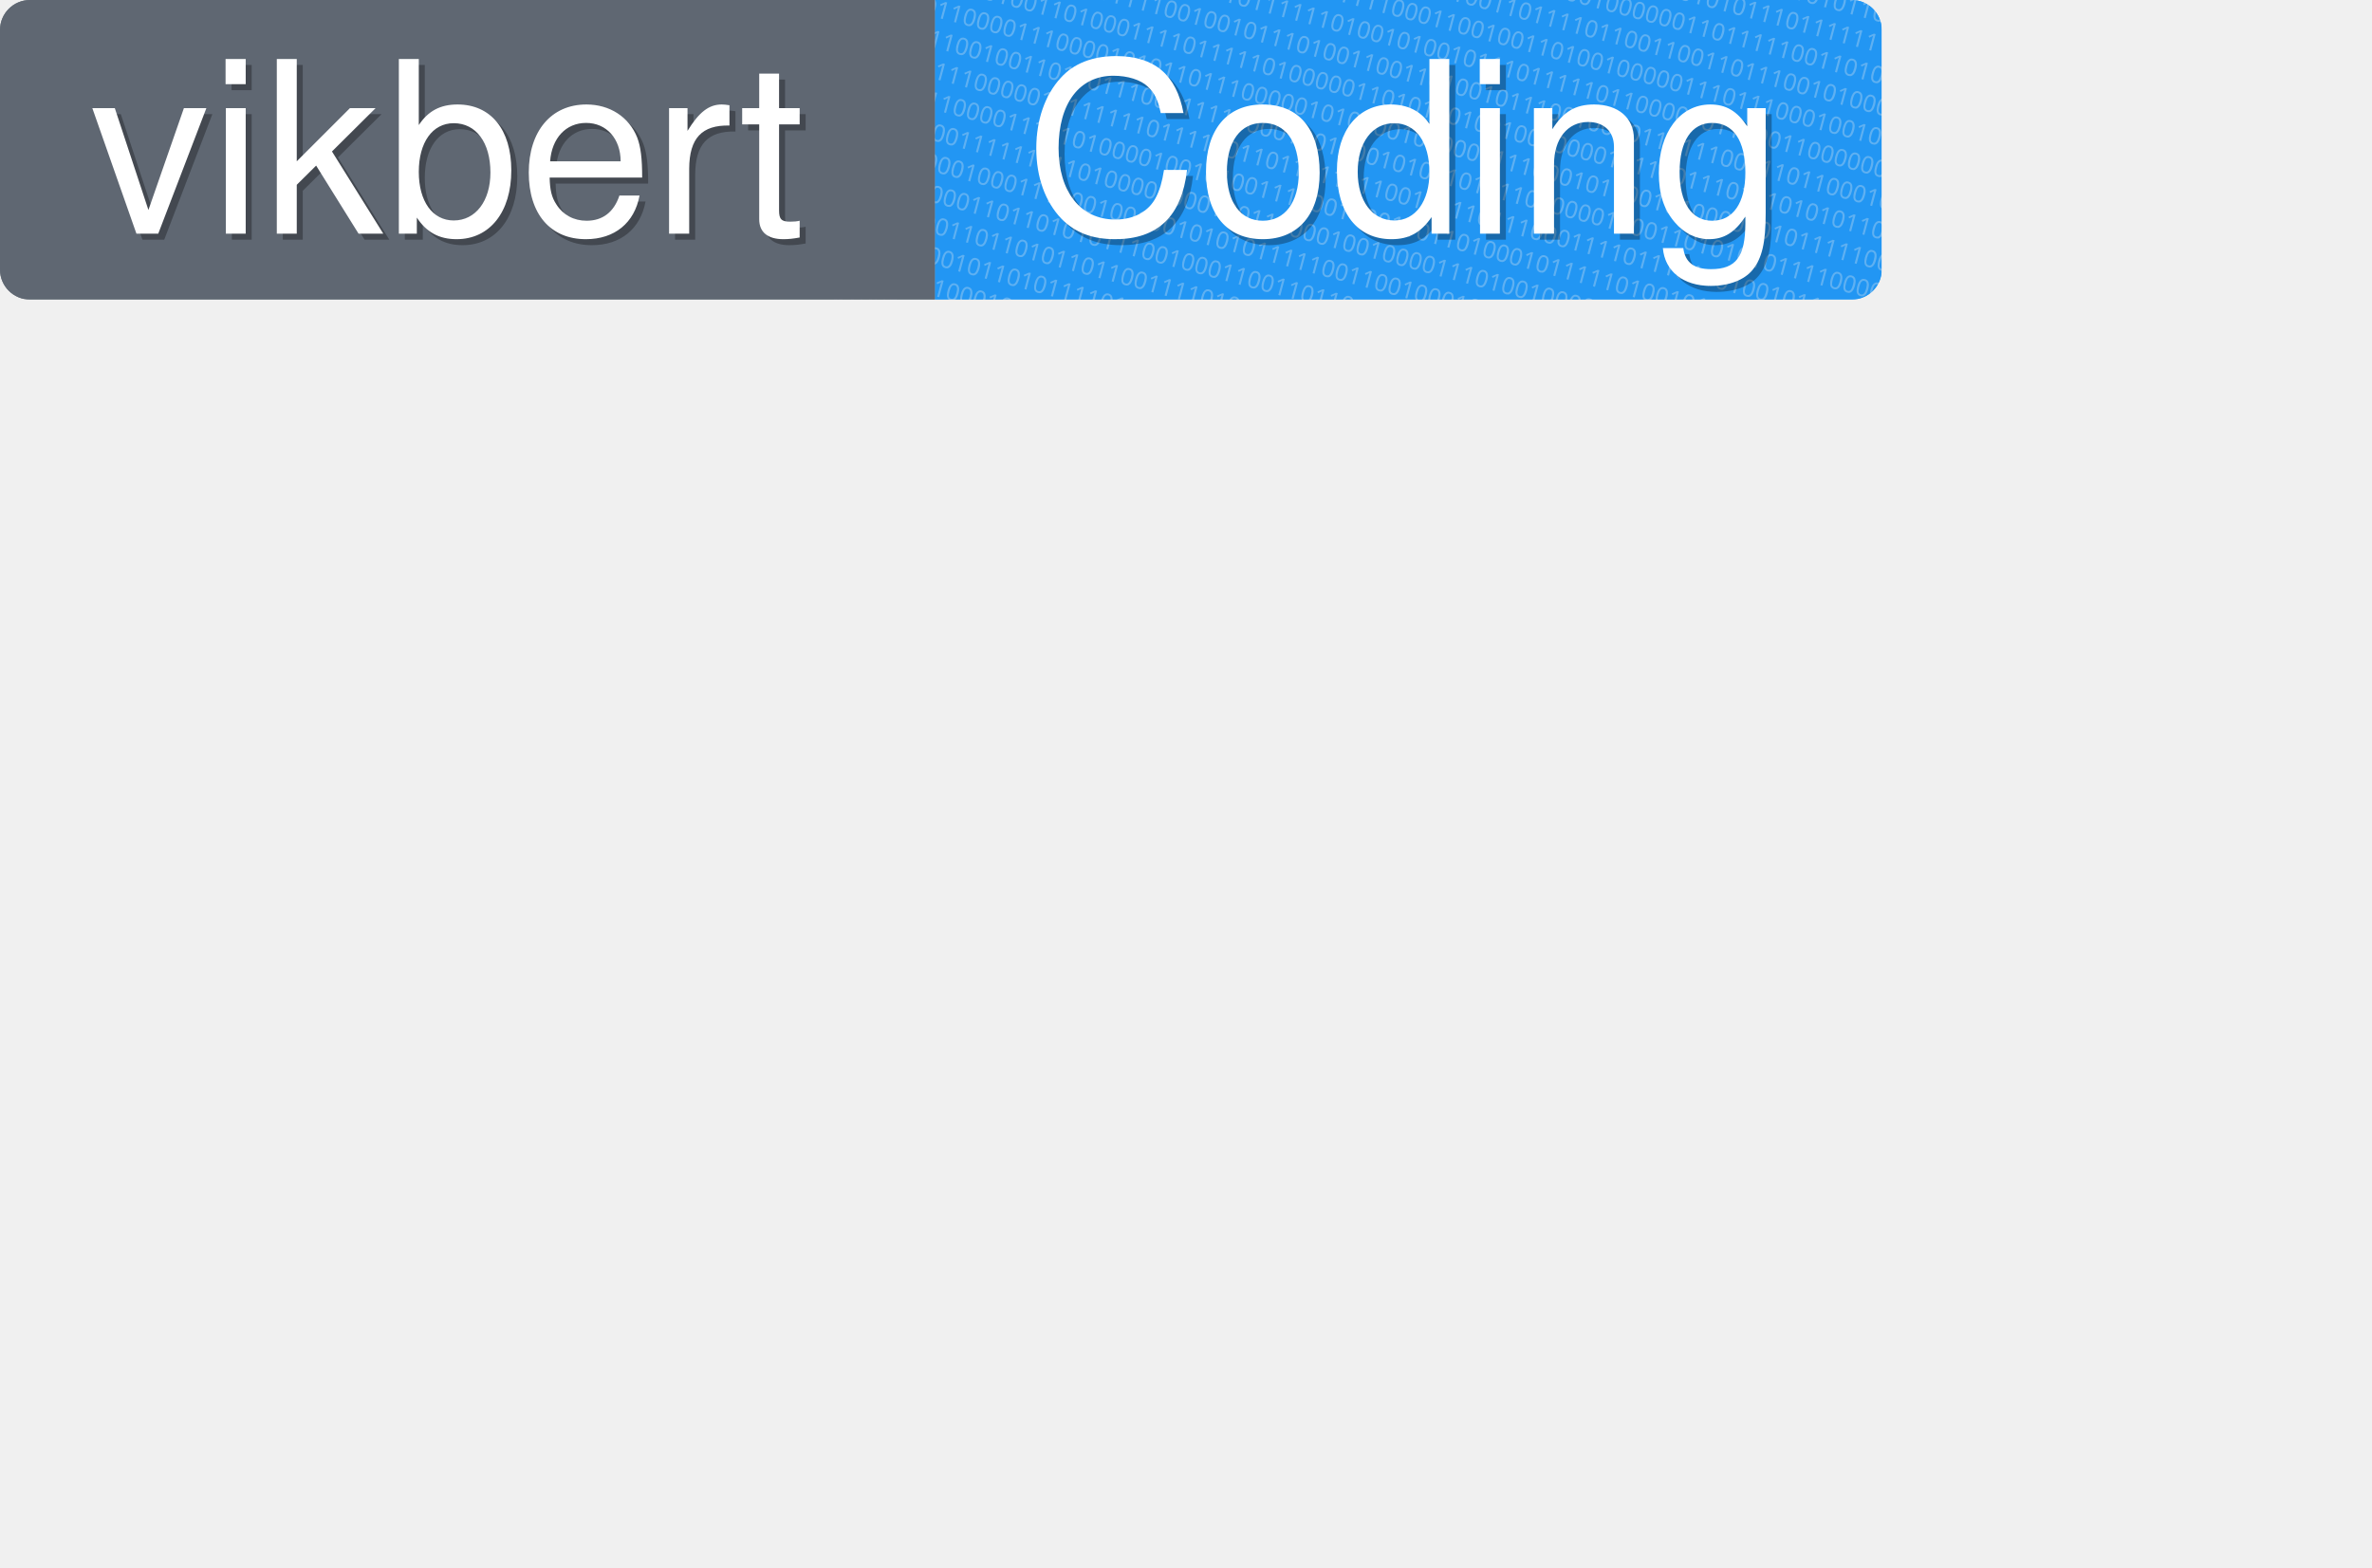
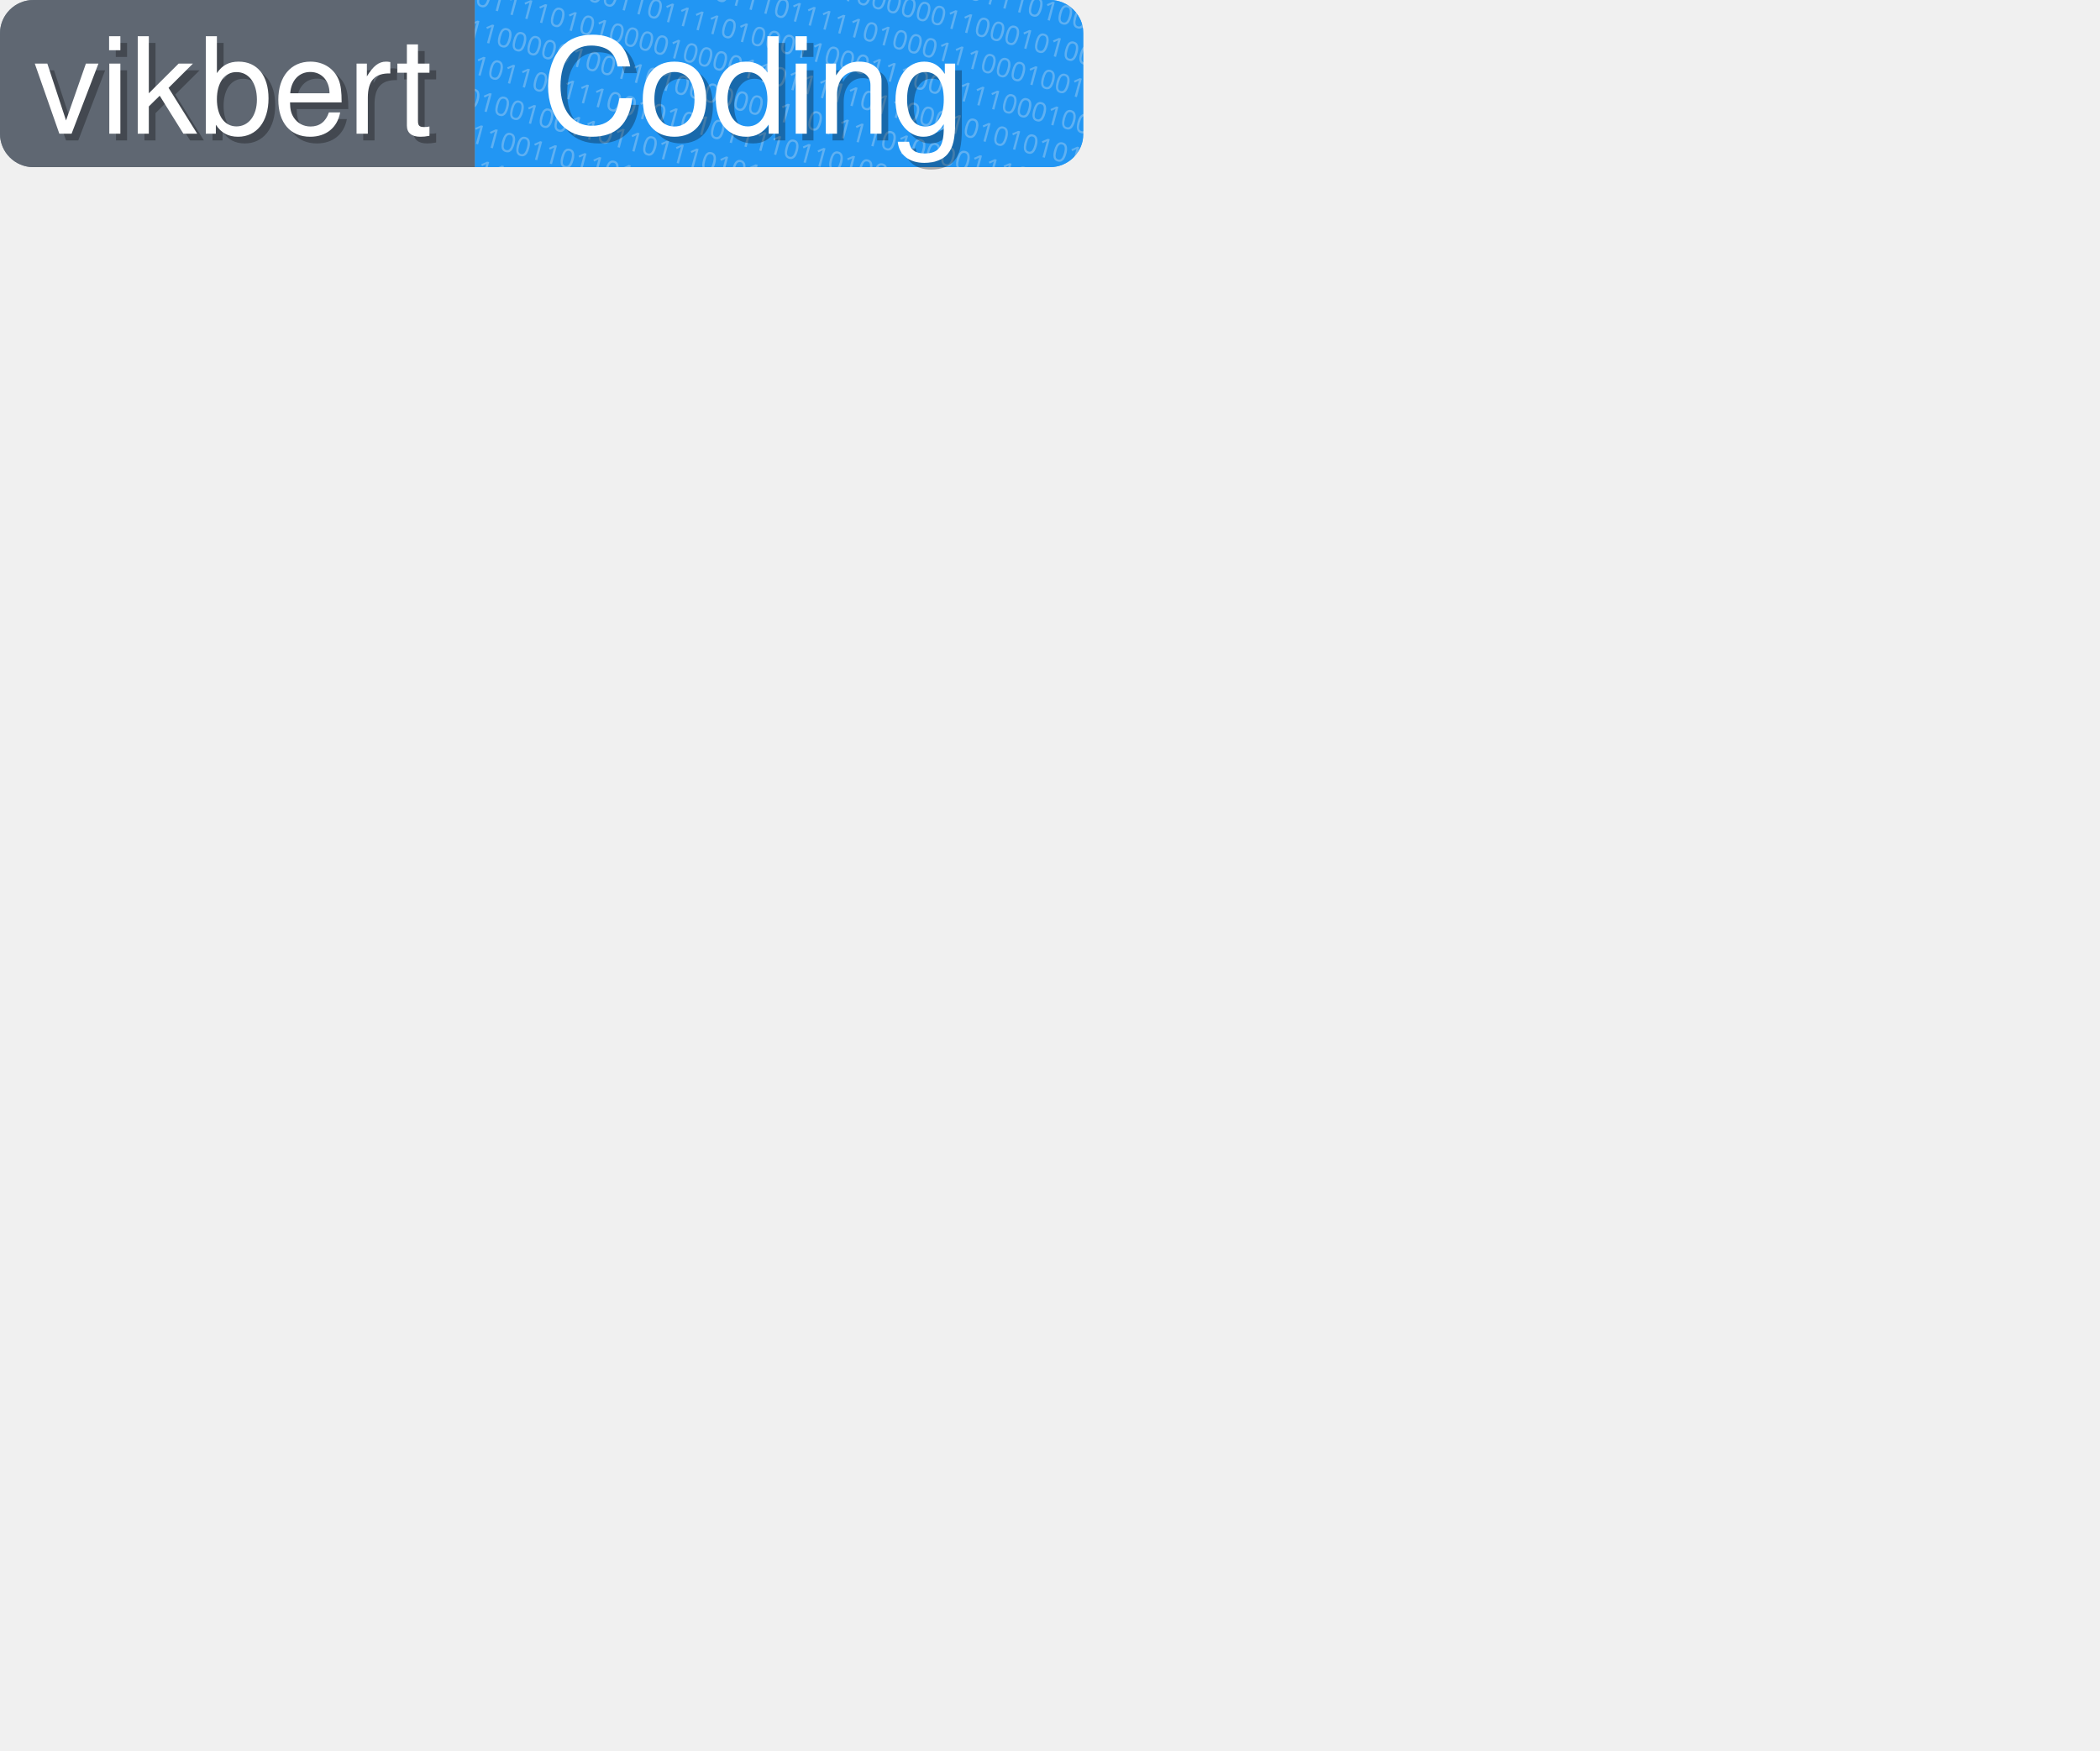
<svg xmlns="http://www.w3.org/2000/svg" baseProfile="full" height="100%" version="1.1" width="100%">
  <defs />
-   <mask height="50" id="a" width="314" x="0" y="0">
-     <rect fill="#eee" height="50" rx="5" width="314" x="0" y="0" />
+   <mask height="25" id="a" width="162" x="0" y="0">
+     <rect fill="#eee" height="25" rx="5" width="162" x="0" y="0" />
  </mask>
  <g fill="none" id="g" mask="url(#a)">
-     <rect fill="#2196F3" height="50" width="158" x="156" y="0" />
-     <text fill="#eee" font-family="Inconsolata for Powerline" font-size="4" opacity="0.3" transform="rotate(15 300, 0)" x="157" y="0">000100011011101011111010001101001101100110011111011011101111111010110000101001000011010001001001111</text>
-     <text fill="#eee" font-family="Inconsolata for Powerline" font-size="4" opacity="0.3" transform="rotate(15 300, 0)" x="157" y="5">101001001000001011010001000010110100001111110011101010010101110111111111001111110000100100011110101</text>
-     <text fill="#eee" font-family="Inconsolata for Powerline" font-size="4" opacity="0.3" transform="rotate(15 300, 0)" x="157" y="10">111000110111110110100100111001011000011010111000100000011011111001101001110000000000100101001001110</text>
-     <text fill="#eee" font-family="Inconsolata for Powerline" font-size="4" opacity="0.3" transform="rotate(15 300, 0)" x="157" y="15">101010001101000100001100011100000000001001101111011001100110111001010000111110100110010110010111000</text>
-     <text fill="#eee" font-family="Inconsolata for Powerline" font-size="4" opacity="0.3" transform="rotate(15 300, 0)" x="157" y="20">110110000001100011100110001011111100011001001101001000001110111000100100010100010011100111010010000</text>
-     <text fill="#eee" font-family="Inconsolata for Powerline" font-size="4" opacity="0.3" transform="rotate(15 300, 0)" x="157" y="25">110111000110100101111110111111010010100101110111110110000101110011000000010000011001001110010110101</text>
-     <text fill="#eee" font-family="Inconsolata for Powerline" font-size="4" opacity="0.3" transform="rotate(15 300, 0)" x="157" y="30">101101111001111111001001011101001100110100101110010000110111000110110001010111010001101001011110001</text>
-     <text fill="#eee" font-family="Inconsolata for Powerline" font-size="4" opacity="0.3" transform="rotate(15 300, 0)" x="157" y="35">011000100110100011110111110100000110101001001001000010110011101010101011001101000001100100100111011</text>
-     <text fill="#eee" font-family="Inconsolata for Powerline" font-size="4" opacity="0.3" transform="rotate(15 300, 0)" x="157" y="40">001100001110000101011011100000101010010000011110001011001010000001011111000011001000000110000110000</text>
-     <text fill="#eee" font-family="Inconsolata for Powerline" font-size="4" opacity="0.3" transform="rotate(15 300, 0)" x="157" y="45">011100100110110111001111110001001000101001011110100001000110101010111100001000111001011100010110100</text>
-     <text fill="#eee" font-family="Inconsolata for Powerline" font-size="4" opacity="0.3" transform="rotate(15 300, 0)" x="157" y="50">001111000001111111101111001101111111100111110111000111101110110100101111111011000111100010101001010</text>
-     <text fill="#eee" font-family="Inconsolata for Powerline" font-size="4" opacity="0.3" transform="rotate(15 300, 0)" x="157" y="55">011110000111010100001001010011110010001101101000101111101001011010110111110101010110011011100110101</text>
-     <text fill="#eee" font-family="Inconsolata for Powerline" font-size="4" opacity="0.3" transform="rotate(15 300, 0)" x="157" y="60">111100111111111010000000010011000010010000111010010000101001010011101110011011010011010101010111100</text>
-     <text fill="#eee" font-family="Inconsolata for Powerline" font-size="4" opacity="0.3" transform="rotate(15 300, 0)" x="157" y="65">010100010001110001001001010101111100110010001010111100000111111001111101100010001010100101011010011</text>
-     <text fill="#eee" font-family="Inconsolata for Powerline" font-size="4" opacity="0.3" transform="rotate(15 300, 0)" x="157" y="70">110010001101101010111001000110011011010011101001000011010010001011110010111001100001010101110111010</text>
-     <text fill="#eee" font-family="Inconsolata for Powerline" font-size="4" opacity="0.3" transform="rotate(15 300, 0)" x="157" y="75">100100011011010110110011110101100000110011111000110111001010011111011010111001011101111010100110010</text>
-     <text fill="#eee" font-family="Inconsolata for Powerline" font-size="4" opacity="0.3" transform="rotate(15 300, 0)" x="157" y="80">100010001011010111101011001001011000100001010000011110100101111110100100011011010101100010001001001</text>
-     <text fill="#eee" font-family="Inconsolata for Powerline" font-size="4" opacity="0.3" transform="rotate(15 300, 0)" x="157" y="85">001110110001001010110101010011100100101001000001100000110111000011001100011001010010111101000010001</text>
-     <text fill="#eee" font-family="Inconsolata for Powerline" font-size="4" opacity="0.3" transform="rotate(15 300, 0)" x="157" y="90">010001101100110110010001010111101000001100101010001010111001100110110011111001110101101111010011011</text>
-     <text fill="#eee" font-family="Inconsolata for Powerline" font-size="4" opacity="0.3" transform="rotate(15 300, 0)" x="157" y="95">110000001101010010010000101000010001100100010100111100101001000110100111000000111000111011011011001</text>
-     <rect fill="#5E6772" height="50" width="156" x="0" y="0" />
+     <rect fill="#2196F3" height="25" width="91" x="71" y="0" />
+     <text fill="#eee" font-family="Inconsolata for Powerline" font-size="4" opacity="0.3" transform="rotate(15 300, 0)" x="72" y="0">110111001011011000101000011011111000100100011011010110110001101111011000100000001100111101100001000</text>
+     <text fill="#eee" font-family="Inconsolata for Powerline" font-size="4" opacity="0.3" transform="rotate(15 300, 0)" x="72" y="5">001001000000010110110000101001001110111111001110110011111011110010001001111101001101111010111011110</text>
+     <text fill="#eee" font-family="Inconsolata for Powerline" font-size="4" opacity="0.3" transform="rotate(15 300, 0)" x="72" y="10">001010111110110101100100010111001011001110100101111110111010101100111000011111110110001010000111000</text>
+     <text fill="#eee" font-family="Inconsolata for Powerline" font-size="4" opacity="0.3" transform="rotate(15 300, 0)" x="72" y="15">100000000100000000000011101100000001101110110001010111000011000110111100101110001111101110011000001</text>
+     <text fill="#eee" font-family="Inconsolata for Powerline" font-size="4" opacity="0.3" transform="rotate(15 300, 0)" x="72" y="20">000011011011011110111001001101100011110000011100101011100110000101011000111111011000110010111100100</text>
+     <text fill="#eee" font-family="Inconsolata for Powerline" font-size="4" opacity="0.3" transform="rotate(15 300, 0)" x="72" y="25">000001010111110110001010100001110010110011100011111110001010110000010001100111101101100000101100001</text>
+     <text fill="#eee" font-family="Inconsolata for Powerline" font-size="4" opacity="0.3" transform="rotate(15 300, 0)" x="72" y="30">000101000001100110000100101000010011101111100110100011010000111011101100101010001000101010111010111</text>
+     <text fill="#eee" font-family="Inconsolata for Powerline" font-size="4" opacity="0.3" transform="rotate(15 300, 0)" x="72" y="35">110110100000011010011000110110011011101000110010111000100111000100010100011110110110100001100100001</text>
+     <text fill="#eee" font-family="Inconsolata for Powerline" font-size="4" opacity="0.3" transform="rotate(15 300, 0)" x="72" y="40">011001011010111111011000100110000101110100011000111010101111110010000100110010101100111010100011101</text>
+     <text fill="#eee" font-family="Inconsolata for Powerline" font-size="4" opacity="0.3" transform="rotate(15 300, 0)" x="72" y="45">010110100110001001001000011000000110001010001110010011010011110010010001100010001110001001000101101</text>
+     <text fill="#eee" font-family="Inconsolata for Powerline" font-size="4" opacity="0.3" transform="rotate(15 300, 0)" x="72" y="50">011010010000110111011101111101000111000100111110101100011011010101100101111101100011101110100101111</text>
+     <text fill="#eee" font-family="Inconsolata for Powerline" font-size="4" opacity="0.3" transform="rotate(15 300, 0)" x="72" y="55">101100010000110111101000110001110011110001000101101100111101100010000000001000011100111111001101000</text>
+     <text fill="#eee" font-family="Inconsolata for Powerline" font-size="4" opacity="0.3" transform="rotate(15 300, 0)" x="72" y="60">011011110101000010000110111110110001010101011000101111110101111000001011001001011110111001000100011</text>
+     <text fill="#eee" font-family="Inconsolata for Powerline" font-size="4" opacity="0.3" transform="rotate(15 300, 0)" x="72" y="65">100110000010011010000001110111101000011100100111011110001010100100000000010110010001001011011010001</text>
+     <text fill="#eee" font-family="Inconsolata for Powerline" font-size="4" opacity="0.3" transform="rotate(15 300, 0)" x="72" y="70">101010110111100101010111101101000101000001110100111100101110111111000011011011011000010101001010111</text>
+     <text fill="#eee" font-family="Inconsolata for Powerline" font-size="4" opacity="0.3" transform="rotate(15 300, 0)" x="72" y="75">101001001001101101110101100100010100110100010111111100000101000001101110001010111101000010100000001</text>
+     <text fill="#eee" font-family="Inconsolata for Powerline" font-size="4" opacity="0.3" transform="rotate(15 300, 0)" x="72" y="80">011011100110110101011110101000000101100101101111010010101011001101001100110101010100011111000001110</text>
+     <text fill="#eee" font-family="Inconsolata for Powerline" font-size="4" opacity="0.3" transform="rotate(15 300, 0)" x="72" y="85">101111111110110110000011100101000000101111100111010011010000100000000101010110001010000000111111000</text>
+     <text fill="#eee" font-family="Inconsolata for Powerline" font-size="4" opacity="0.3" transform="rotate(15 300, 0)" x="72" y="90">110101101010010011111011001011110100011110111100110001101010100000000010001110010010000100011101110</text>
+     <text fill="#eee" font-family="Inconsolata for Powerline" font-size="4" opacity="0.3" transform="rotate(15 300, 0)" x="72" y="95">000000110100001010000110101100010101000101001111110111011100111000100100011011100000111101001010100</text>
+     <rect fill="#5E6772" height="25" width="71" x="0" y="0" />
  </g>
  <g fill="none" id="g" mask="url(#a)">
-     <rect fill="#2196F3" height="50" width="158" x="156" y="0" />
-     <text fill="#eee" font-family="Inconsolata for Powerline" font-size="4" opacity="0.3" transform="rotate(15 300, 0)" x="157" y="0">000100011011101011111010001101001101100110011111011011101111111010110000101001000011010001001001111</text>
-     <text fill="#eee" font-family="Inconsolata for Powerline" font-size="4" opacity="0.3" transform="rotate(15 300, 0)" x="157" y="5">101001001000001011010001000010110100001111110011101010010101110111111111001111110000100100011110101</text>
-     <text fill="#eee" font-family="Inconsolata for Powerline" font-size="4" opacity="0.3" transform="rotate(15 300, 0)" x="157" y="10">111000110111110110100100111001011000011010111000100000011011111001101001110000000000100101001001110</text>
-     <text fill="#eee" font-family="Inconsolata for Powerline" font-size="4" opacity="0.3" transform="rotate(15 300, 0)" x="157" y="15">101010001101000100001100011100000000001001101111011001100110111001010000111110100110010110010111000</text>
-     <text fill="#eee" font-family="Inconsolata for Powerline" font-size="4" opacity="0.3" transform="rotate(15 300, 0)" x="157" y="20">110110000001100011100110001011111100011001001101001000001110111000100100010100010011100111010010000</text>
-     <text fill="#eee" font-family="Inconsolata for Powerline" font-size="4" opacity="0.3" transform="rotate(15 300, 0)" x="157" y="25">110111000110100101111110111111010010100101110111110110000101110011000000010000011001001110010110101</text>
-     <text fill="#eee" font-family="Inconsolata for Powerline" font-size="4" opacity="0.3" transform="rotate(15 300, 0)" x="157" y="30">101101111001111111001001011101001100110100101110010000110111000110110001010111010001101001011110001</text>
-     <text fill="#eee" font-family="Inconsolata for Powerline" font-size="4" opacity="0.3" transform="rotate(15 300, 0)" x="157" y="35">011000100110100011110111110100000110101001001001000010110011101010101011001101000001100100100111011</text>
-     <text fill="#eee" font-family="Inconsolata for Powerline" font-size="4" opacity="0.3" transform="rotate(15 300, 0)" x="157" y="40">001100001110000101011011100000101010010000011110001011001010000001011111000011001000000110000110000</text>
-     <text fill="#eee" font-family="Inconsolata for Powerline" font-size="4" opacity="0.3" transform="rotate(15 300, 0)" x="157" y="45">011100100110110111001111110001001000101001011110100001000110101010111100001000111001011100010110100</text>
-     <text fill="#eee" font-family="Inconsolata for Powerline" font-size="4" opacity="0.3" transform="rotate(15 300, 0)" x="157" y="50">001111000001111111101111001101111111100111110111000111101110110100101111111011000111100010101001010</text>
-     <text fill="#eee" font-family="Inconsolata for Powerline" font-size="4" opacity="0.3" transform="rotate(15 300, 0)" x="157" y="55">011110000111010100001001010011110010001101101000101111101001011010110111110101010110011011100110101</text>
-     <text fill="#eee" font-family="Inconsolata for Powerline" font-size="4" opacity="0.3" transform="rotate(15 300, 0)" x="157" y="60">111100111111111010000000010011000010010000111010010000101001010011101110011011010011010101010111100</text>
-     <text fill="#eee" font-family="Inconsolata for Powerline" font-size="4" opacity="0.3" transform="rotate(15 300, 0)" x="157" y="65">010100010001110001001001010101111100110010001010111100000111111001111101100010001010100101011010011</text>
-     <text fill="#eee" font-family="Inconsolata for Powerline" font-size="4" opacity="0.3" transform="rotate(15 300, 0)" x="157" y="70">110010001101101010111001000110011011010011101001000011010010001011110010111001100001010101110111010</text>
-     <text fill="#eee" font-family="Inconsolata for Powerline" font-size="4" opacity="0.3" transform="rotate(15 300, 0)" x="157" y="75">100100011011010110110011110101100000110011111000110111001010011111011010111001011101111010100110010</text>
-     <text fill="#eee" font-family="Inconsolata for Powerline" font-size="4" opacity="0.3" transform="rotate(15 300, 0)" x="157" y="80">100010001011010111101011001001011000100001010000011110100101111110100100011011010101100010001001001</text>
-     <text fill="#eee" font-family="Inconsolata for Powerline" font-size="4" opacity="0.3" transform="rotate(15 300, 0)" x="157" y="85">001110110001001010110101010011100100101001000001100000110111000011001100011001010010111101000010001</text>
-     <text fill="#eee" font-family="Inconsolata for Powerline" font-size="4" opacity="0.3" transform="rotate(15 300, 0)" x="157" y="90">010001101100110110010001010111101000001100101010001010111001100110110011111001110101101111010011011</text>
-     <text fill="#eee" font-family="Inconsolata for Powerline" font-size="4" opacity="0.3" transform="rotate(15 300, 0)" x="157" y="95">110000001101010010010000101000010001100100010100111100101001000110100111000000111000111011011011001</text>
-     <rect fill="#5E6772" height="50" width="156" x="0" y="0" />
+     <rect fill="#2196F3" height="25" width="91" x="71" y="0" />
+     <text fill="#eee" font-family="Inconsolata for Powerline" font-size="4" opacity="0.3" transform="rotate(15 300, 0)" x="72" y="0">110111001011011000101000011011111000100100011011010110110001101111011000100000001100111101100001000</text>
+     <text fill="#eee" font-family="Inconsolata for Powerline" font-size="4" opacity="0.3" transform="rotate(15 300, 0)" x="72" y="5">001001000000010110110000101001001110111111001110110011111011110010001001111101001101111010111011110</text>
+     <text fill="#eee" font-family="Inconsolata for Powerline" font-size="4" opacity="0.3" transform="rotate(15 300, 0)" x="72" y="10">001010111110110101100100010111001011001110100101111110111010101100111000011111110110001010000111000</text>
+     <text fill="#eee" font-family="Inconsolata for Powerline" font-size="4" opacity="0.3" transform="rotate(15 300, 0)" x="72" y="15">100000000100000000000011101100000001101110110001010111000011000110111100101110001111101110011000001</text>
+     <text fill="#eee" font-family="Inconsolata for Powerline" font-size="4" opacity="0.3" transform="rotate(15 300, 0)" x="72" y="20">000011011011011110111001001101100011110000011100101011100110000101011000111111011000110010111100100</text>
+     <text fill="#eee" font-family="Inconsolata for Powerline" font-size="4" opacity="0.3" transform="rotate(15 300, 0)" x="72" y="25">000001010111110110001010100001110010110011100011111110001010110000010001100111101101100000101100001</text>
+     <text fill="#eee" font-family="Inconsolata for Powerline" font-size="4" opacity="0.3" transform="rotate(15 300, 0)" x="72" y="30">000101000001100110000100101000010011101111100110100011010000111011101100101010001000101010111010111</text>
+     <text fill="#eee" font-family="Inconsolata for Powerline" font-size="4" opacity="0.3" transform="rotate(15 300, 0)" x="72" y="35">110110100000011010011000110110011011101000110010111000100111000100010100011110110110100001100100001</text>
+     <text fill="#eee" font-family="Inconsolata for Powerline" font-size="4" opacity="0.3" transform="rotate(15 300, 0)" x="72" y="40">011001011010111111011000100110000101110100011000111010101111110010000100110010101100111010100011101</text>
+     <text fill="#eee" font-family="Inconsolata for Powerline" font-size="4" opacity="0.3" transform="rotate(15 300, 0)" x="72" y="45">010110100110001001001000011000000110001010001110010011010011110010010001100010001110001001000101101</text>
+     <text fill="#eee" font-family="Inconsolata for Powerline" font-size="4" opacity="0.3" transform="rotate(15 300, 0)" x="72" y="50">011010010000110111011101111101000111000100111110101100011011010101100101111101100011101110100101111</text>
+     <text fill="#eee" font-family="Inconsolata for Powerline" font-size="4" opacity="0.3" transform="rotate(15 300, 0)" x="72" y="55">101100010000110111101000110001110011110001000101101100111101100010000000001000011100111111001101000</text>
+     <text fill="#eee" font-family="Inconsolata for Powerline" font-size="4" opacity="0.3" transform="rotate(15 300, 0)" x="72" y="60">011011110101000010000110111110110001010101011000101111110101111000001011001001011110111001000100011</text>
+     <text fill="#eee" font-family="Inconsolata for Powerline" font-size="4" opacity="0.3" transform="rotate(15 300, 0)" x="72" y="65">100110000010011010000001110111101000011100100111011110001010100100000000010110010001001011011010001</text>
+     <text fill="#eee" font-family="Inconsolata for Powerline" font-size="4" opacity="0.3" transform="rotate(15 300, 0)" x="72" y="70">101010110111100101010111101101000101000001110100111100101110111111000011011011011000010101001010111</text>
+     <text fill="#eee" font-family="Inconsolata for Powerline" font-size="4" opacity="0.3" transform="rotate(15 300, 0)" x="72" y="75">101001001001101101110101100100010100110100010111111100000101000001101110001010111101000010100000001</text>
+     <text fill="#eee" font-family="Inconsolata for Powerline" font-size="4" opacity="0.3" transform="rotate(15 300, 0)" x="72" y="80">011011100110110101011110101000000101100101101111010010101011001101001100110101010100011111000001110</text>
+     <text fill="#eee" font-family="Inconsolata for Powerline" font-size="4" opacity="0.3" transform="rotate(15 300, 0)" x="72" y="85">101111111110110110000011100101000000101111100111010011010000100000000101010110001010000000111111000</text>
+     <text fill="#eee" font-family="Inconsolata for Powerline" font-size="4" opacity="0.3" transform="rotate(15 300, 0)" x="72" y="90">110101101010010011111011001011110100011110111100110001101010100000000010001110010010000100011101110</text>
+     <text fill="#eee" font-family="Inconsolata for Powerline" font-size="4" opacity="0.3" transform="rotate(15 300, 0)" x="72" y="95">000000110100001010000110101100010101000101001111110111011100111000100100011011100000111101001010100</text>
+     <rect fill="#5E6772" height="25" width="71" x="0" y="0" />
  </g>
  <g fill="none" id="shapes">
-     <text fill="#000" fill-opacity="0.3" font-family="Helvetica" font-size="40" x="16" y="40">vikbert</text>
-     <text fill="#FFFFFF" font-family="Helvetica" font-size="40" x="15" y="39">vikbert</text>
+     <text fill="#000" fill-opacity="0.3" font-family="Helvetica" font-size="20" x="6" y="21">vikbert</text>
+     <text fill="#FFFFFF" font-family="Helvetica" font-size="20" x="5" y="20">vikbert</text>
  </g>
  <g fill="none" id="shapes">
-     <text fill="#000" fill-opacity="0.3" font-family="Helvetica" font-size="40" x="172" y="40">Coding</text>
-     <text fill="#FFFFFF" font-family="Helvetica" font-size="40" x="171" y="39">Coding</text>
+     <text fill="#000" fill-opacity="0.3" font-family="Helvetica" font-size="20" x="82" y="21">Coding</text>
+     <text fill="#FFFFFF" font-family="Helvetica" font-size="20" x="81" y="20">Coding</text>
  </g>
</svg>
